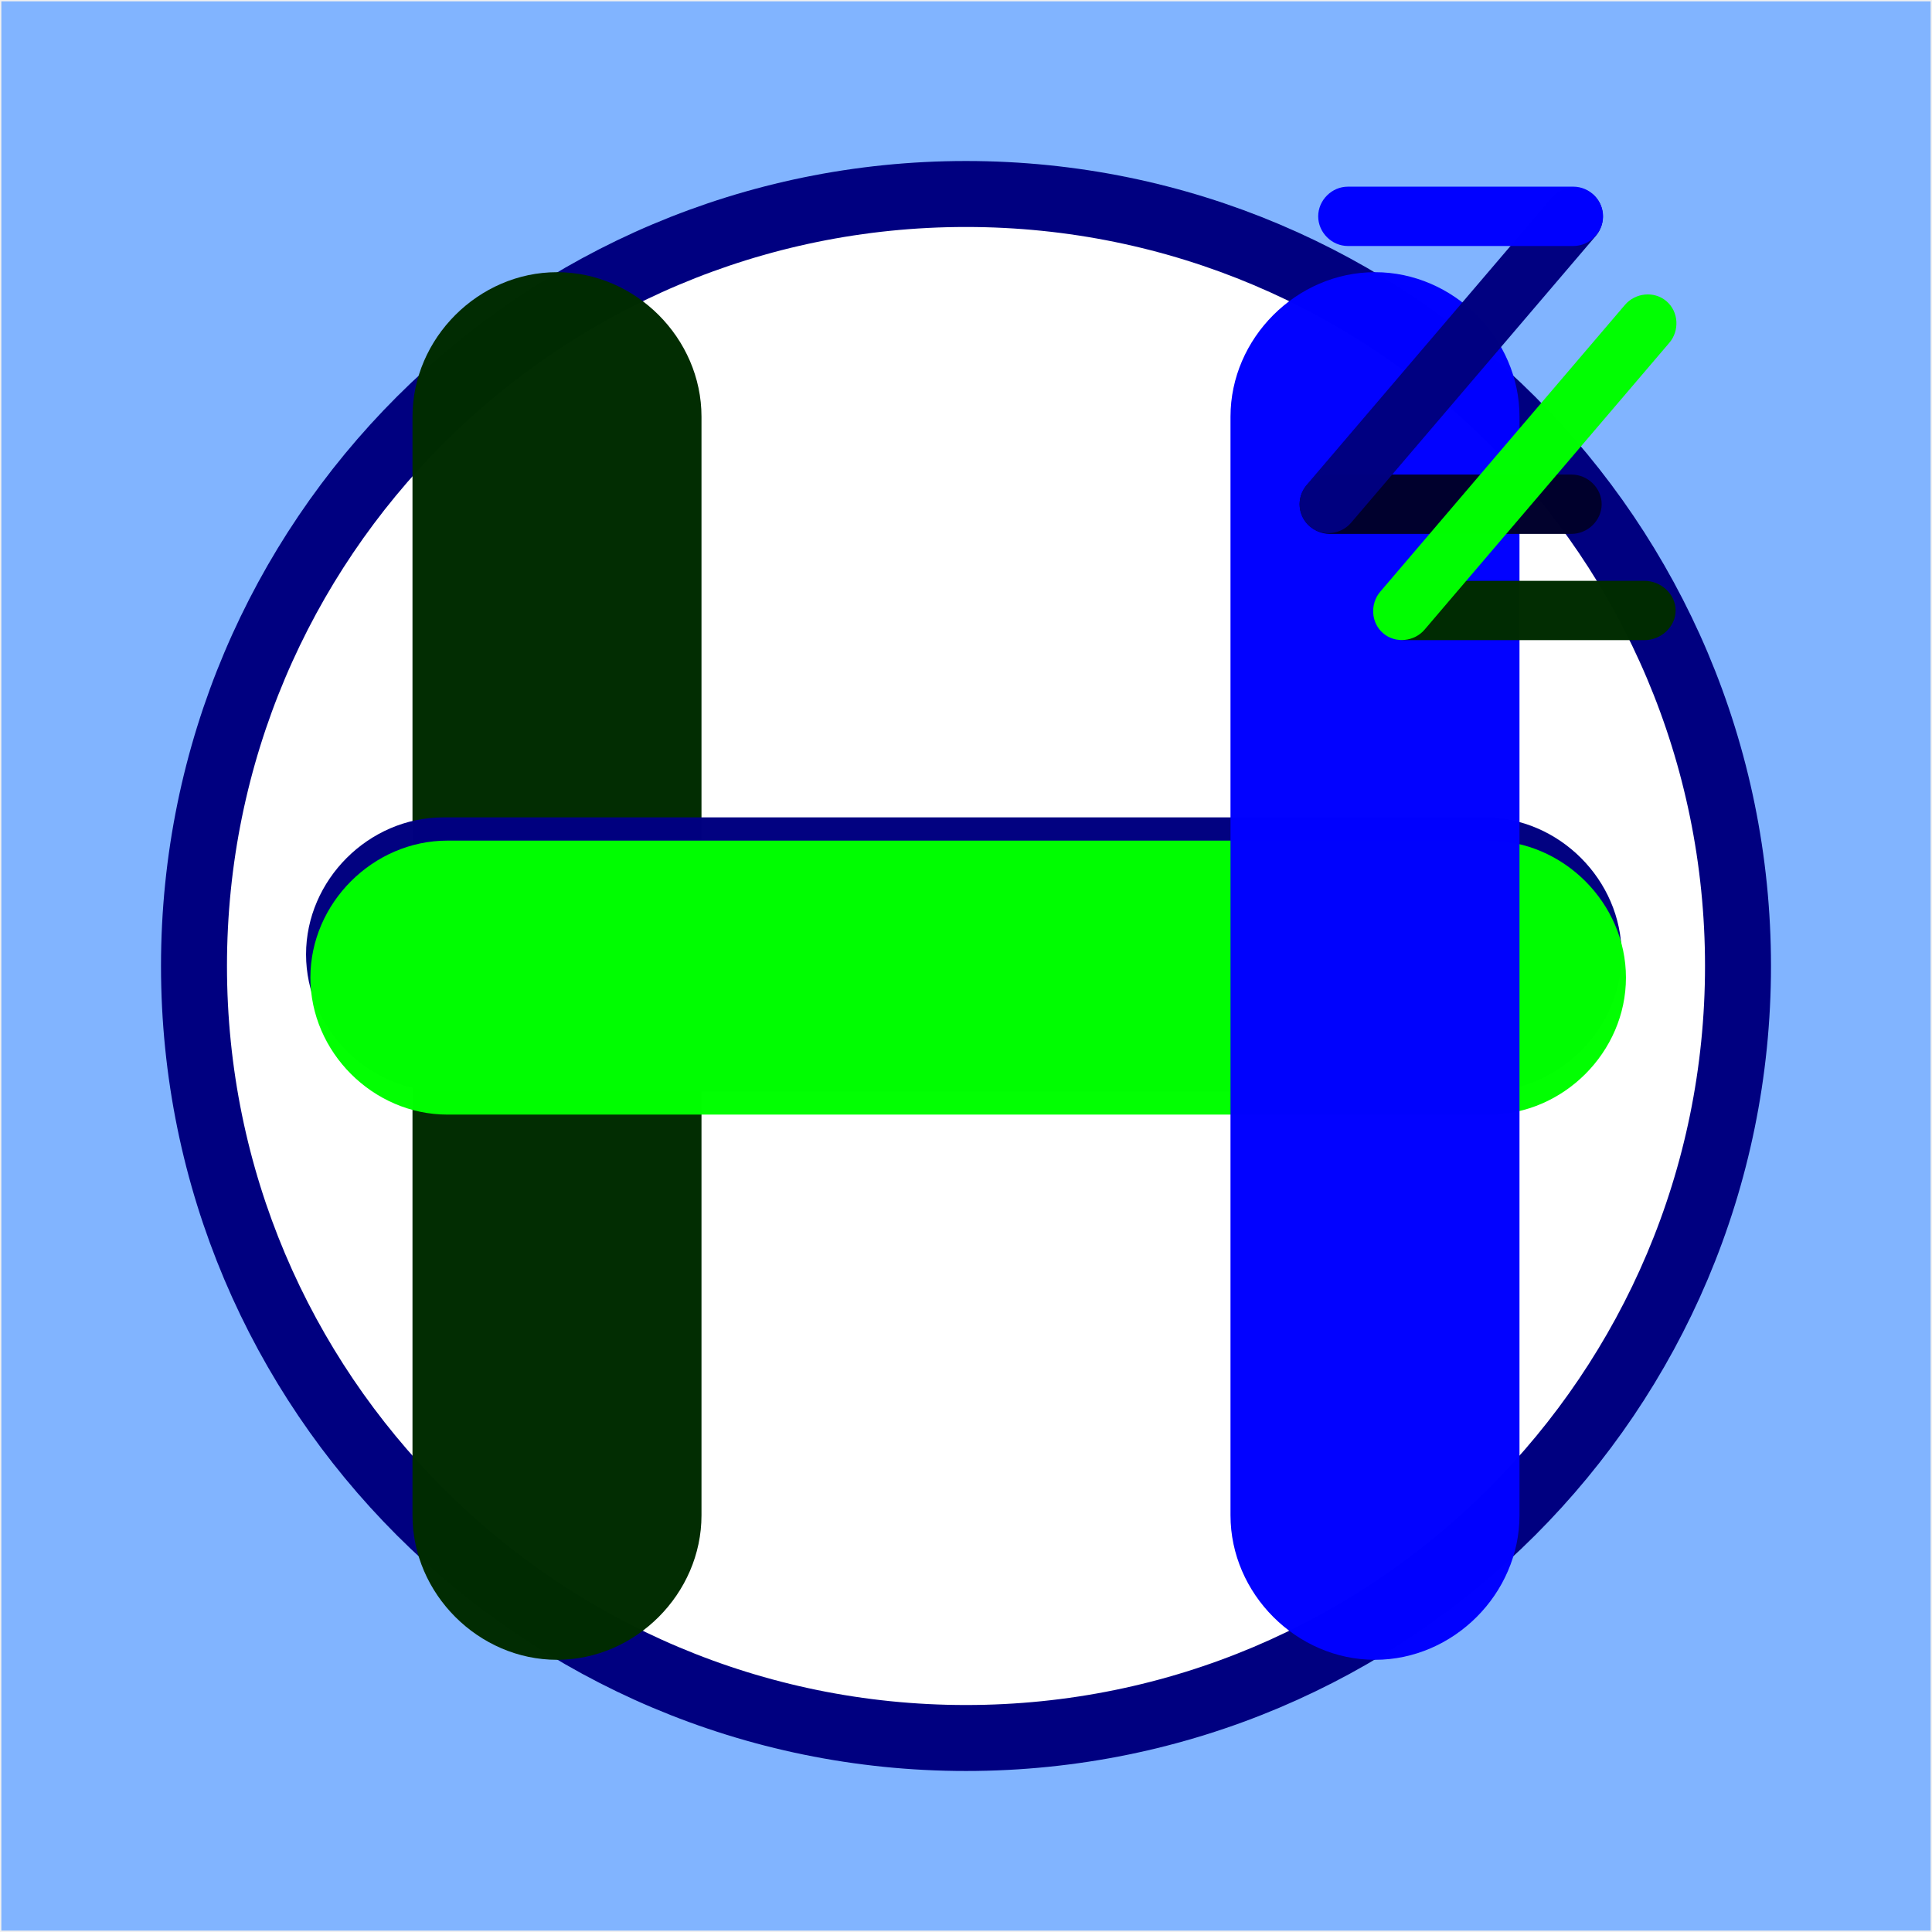
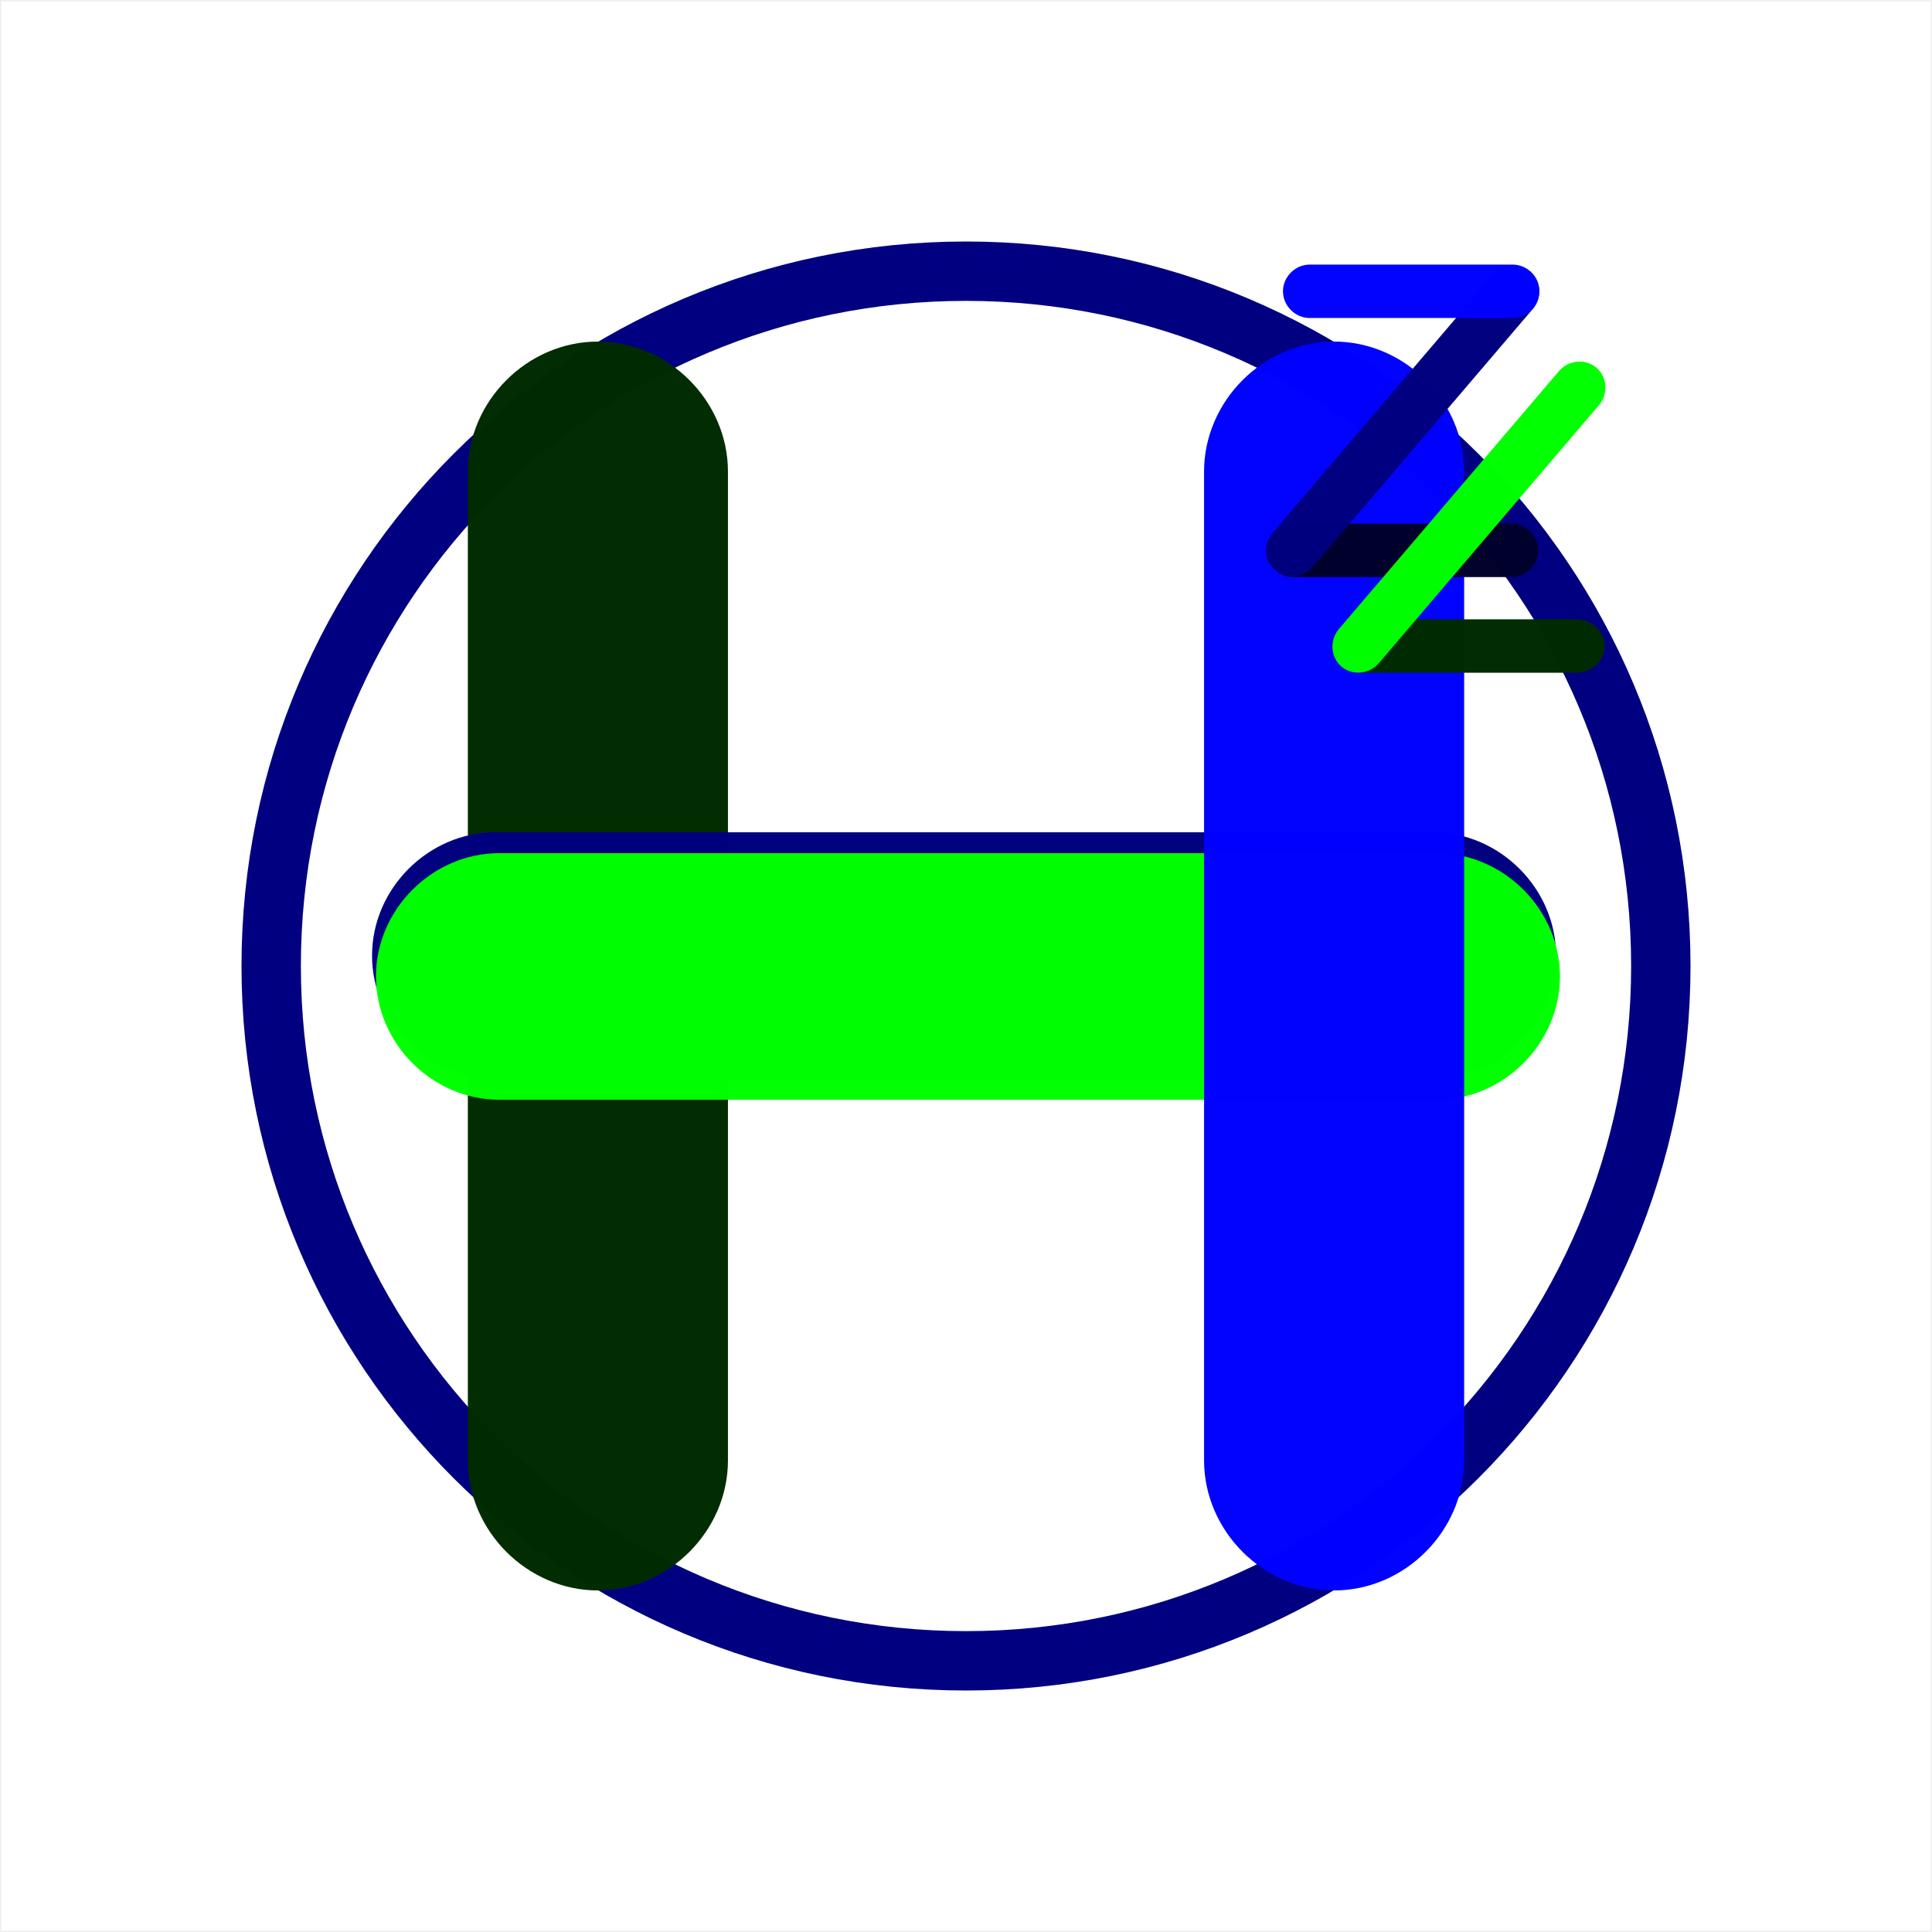
- <svg xmlns="http://www.w3.org/2000/svg" width="1200" height="1200" version="1.1" viewBox="0 0 1200 1200">
-   <rect x=".827" y=".827" width="1198.3" height="1198.3" style="fill:#80b3ff;opacity:.99" />
-   <g transform="matrix(4.5589 0 0 4.5589 -1544.9 -359.49)" />
-   <g transform="matrix(.83333 0 0 .83333 100 100)">
-     <circle cx="600" cy="600" r="575.41" style="fill:#fff;stroke-linecap:round;stroke-linejoin:round;stroke-width:49.17;stroke:#000080" />
-     <g transform="matrix(1.5195 0 0 1.5195 787.18 -53.09)">
-       <path d="m-394.69 699.25c0 38.487 32.396 70.884 70.884 70.884 38.487 0 70.875-32.396 70.875-70.884v-538.9c0-38.487-32.386-70.875-70.875-70.875s-70.884 32.386-70.884 70.875z" style="color-rendering:auto;color:#000000;dominant-baseline:auto;fill:#002b00;font-feature-settings:normal;font-variant-alternates:normal;font-variant-caps:normal;font-variant-east-asian:normal;font-variant-ligatures:normal;font-variant-numeric:normal;font-variant-position:normal;font-variation-settings:normal;image-rendering:auto;inline-size:0;isolation:auto;mix-blend-mode:normal;opacity:.99;shape-margin:0;shape-padding:0;shape-rendering:auto;solid-color:#000000;stop-color:#000000;stroke-width:4.871;text-decoration-color:#000000;text-decoration-line:none;text-decoration-style:solid;text-indent:0;text-orientation:mixed;text-transform:none;white-space:normal" />
-       <g transform="translate(0 13.162)">
-         <path d="m-379.7 343.75c-36.488 0-67.202 30.713-67.202 67.202 0 36.488 30.713 67.193 67.202 67.193h510.91c36.488 0 67.193-30.704 67.193-67.193 0-36.489-30.704-67.202-67.193-67.202z" style="color-rendering:auto;color:#000000;dominant-baseline:auto;fill:#000080;font-feature-settings:normal;font-variant-alternates:normal;font-variant-caps:normal;font-variant-east-asian:normal;font-variant-ligatures:normal;font-variant-numeric:normal;font-variant-position:normal;font-variation-settings:normal;image-rendering:auto;inline-size:0;isolation:auto;mix-blend-mode:normal;opacity:.99;shape-margin:0;shape-padding:0;shape-rendering:auto;solid-color:#000000;stop-color:#000000;stroke-width:4.618;text-decoration-color:#000000;text-decoration-line:none;text-decoration-style:solid;text-indent:0;text-orientation:mixed;text-transform:none;white-space:normal" />
-         <path d="m-377.57 355.14c-36.488 0-67.202 30.713-67.202 67.202 0 36.488 30.713 67.193 67.202 67.193h510.91c36.488 0 67.193-30.704 67.193-67.193 0-36.489-30.704-67.202-67.193-67.202z" style="color-rendering:auto;color:#000000;dominant-baseline:auto;fill:#0f0;font-feature-settings:normal;font-variant-alternates:normal;font-variant-caps:normal;font-variant-east-asian:normal;font-variant-ligatures:normal;font-variant-numeric:normal;font-variant-position:normal;font-variation-settings:normal;image-rendering:auto;inline-size:0;isolation:auto;mix-blend-mode:normal;opacity:.99;shape-margin:0;shape-padding:0;shape-rendering:auto;solid-color:#000000;stop-color:#000000;stroke-width:4.618;text-decoration-color:#000000;text-decoration-line:none;text-decoration-style:solid;text-indent:0;text-orientation:mixed;text-transform:none;white-space:normal" />
+ <svg xmlns="http://www.w3.org/2000/svg" width="1200" height="1200" version="1.1" viewBox="0 0 1200 1200" id="svg40">
+   <defs id="defs44" />
+   <rect x=".827" y=".827" width="1198.3" height="1198.3" fill="#fff" opacity=".99" id="rect2" />
+   <g transform="matrix(3.6471 0 0 3.6471 -1235.9 -287.59)" id="g4" />
+   <g transform="matrix(0.7500063,0,0,0.7500063,150,150)" id="g34">
+     <circle cx="600" cy="600" r="575.41" fill="#ffffff" stroke="#000080" stroke-linecap="round" stroke-linejoin="round" stroke-width="49.17" id="circle6" />
+     <g transform="matrix(1.5195,0,0,1.5195,787.18,-53.09)" id="g20">
+       <g shape-rendering="auto" id="g18">
+         <path d="m -394.69,699.25 c 0,38.487 32.396,70.884 70.884,70.884 38.487,0 70.875,-32.396 70.875,-70.884 v -538.9 c 0,-38.487 -32.386,-70.875 -70.875,-70.875 -38.489,0 -70.884,32.386 -70.884,70.875 z" color="#000000" color-rendering="auto" dominant-baseline="auto" fill="#002b00" image-rendering="auto" opacity="0.99" solid-color="#000000" stop-color="#000000" stroke-width="4.871" style="font-variant-ligatures:normal;font-variant-position:normal;font-variant-caps:normal;font-variant-numeric:normal;font-variant-alternates:normal;font-variant-east-asian:normal;font-feature-settings:normal;font-variation-settings:normal;text-indent:0;text-decoration-line:none;text-decoration-style:solid;text-decoration-color:#000000;text-transform:none;text-orientation:mixed;white-space:normal;shape-padding:0;shape-margin:0;inline-size:0;isolation:auto;mix-blend-mode:normal" id="path8" />
+         <g transform="translate(0,13.162)" stroke-width="4.618" id="g14">
+           <path d="m -379.7,343.75 c -36.488,0 -67.202,30.713 -67.202,67.202 0,36.488 30.713,67.193 67.202,67.193 h 510.91 c 36.488,0 67.193,-30.704 67.193,-67.193 0,-36.489 -30.704,-67.202 -67.193,-67.202 z" color="#000000" color-rendering="auto" dominant-baseline="auto" fill="#000080" image-rendering="auto" opacity="0.99" solid-color="#000000" stop-color="#000000" style="font-variant-ligatures:normal;font-variant-position:normal;font-variant-caps:normal;font-variant-numeric:normal;font-variant-alternates:normal;font-variant-east-asian:normal;font-feature-settings:normal;font-variation-settings:normal;text-indent:0;text-decoration-line:none;text-decoration-style:solid;text-decoration-color:#000000;text-transform:none;text-orientation:mixed;white-space:normal;shape-padding:0;shape-margin:0;inline-size:0;isolation:auto;mix-blend-mode:normal" id="path10" />
+           <path d="m -377.57,355.14 c -36.488,0 -67.202,30.713 -67.202,67.202 0,36.488 30.713,67.193 67.202,67.193 h 510.91 c 36.488,0 67.193,-30.704 67.193,-67.193 0,-36.489 -30.704,-67.202 -67.193,-67.202 z" color="#000000" color-rendering="auto" dominant-baseline="auto" fill="#00ff00" image-rendering="auto" opacity="0.99" solid-color="#000000" stop-color="#000000" style="font-variant-ligatures:normal;font-variant-position:normal;font-variant-caps:normal;font-variant-numeric:normal;font-variant-alternates:normal;font-variant-east-asian:normal;font-feature-settings:normal;font-variation-settings:normal;text-indent:0;text-decoration-line:none;text-decoration-style:solid;text-decoration-color:#000000;text-transform:none;text-orientation:mixed;white-space:normal;shape-padding:0;shape-margin:0;inline-size:0;isolation:auto;mix-blend-mode:normal" id="path12" />
+         </g>
+         <path d="m 6.558,699.25 c 0,38.487 32.396,70.884 70.884,70.884 38.487,0 70.875,-32.396 70.875,-70.884 v -538.9 c 0,-38.487 -32.386,-70.875 -70.875,-70.875 -38.488,0 -70.884,32.386 -70.884,70.875 z" color="#000000" color-rendering="auto" dominant-baseline="auto" fill="#0000ff" image-rendering="auto" opacity="0.99" solid-color="#000000" stop-color="#000000" stroke-width="4.871" style="font-variant-ligatures:normal;font-variant-position:normal;font-variant-caps:normal;font-variant-numeric:normal;font-variant-alternates:normal;font-variant-east-asian:normal;font-feature-settings:normal;font-variation-settings:normal;text-indent:0;text-decoration-line:none;text-decoration-style:solid;text-decoration-color:#000000;text-transform:none;text-orientation:mixed;white-space:normal;shape-padding:0;shape-margin:0;inline-size:0;isolation:auto;mix-blend-mode:normal" id="path16" />
      </g>
-       <path d="m6.558 699.25c0 38.487 32.396 70.884 70.884 70.884 38.487 0 70.875-32.396 70.875-70.884v-538.9c0-38.487-32.386-70.875-70.875-70.875-38.488 0-70.884 32.386-70.884 70.875z" style="color-rendering:auto;color:#000000;dominant-baseline:auto;fill:#00f;font-feature-settings:normal;font-variant-alternates:normal;font-variant-caps:normal;font-variant-east-asian:normal;font-variant-ligatures:normal;font-variant-numeric:normal;font-variant-position:normal;font-variation-settings:normal;image-rendering:auto;inline-size:0;isolation:auto;mix-blend-mode:normal;opacity:.99;shape-margin:0;shape-padding:0;shape-rendering:auto;solid-color:#000000;stop-color:#000000;stroke-width:4.871;text-decoration-color:#000000;text-decoration-line:none;text-decoration-style:solid;text-indent:0;text-orientation:mixed;text-transform:none;white-space:normal" />
    </g>
-     <g transform="matrix(1.5195 0 0 1.5195 747.86 -53.09)">
-       <path d="m81.145 188.74c-8.045 0-14.815 6.649-14.815 14.551 0 7.902 6.77 14.553 14.815 14.553h118.54c8.045 0 14.815-6.651 14.815-14.553 0-7.902-6.77-14.551-14.815-14.551z" style="color-rendering:auto;color:#000000;dominant-baseline:auto;fill:#00002b;font-feature-settings:normal;font-variant-alternates:normal;font-variant-caps:normal;font-variant-east-asian:normal;font-variant-ligatures:normal;font-variant-numeric:normal;font-variant-position:normal;font-variation-settings:normal;image-rendering:auto;inline-size:0;isolation:auto;mix-blend-mode:normal;opacity:.99;shape-margin:0;shape-padding:0;shape-rendering:auto;solid-color:#000000;stop-color:#000000;text-decoration-color:#000000;text-decoration-line:none;text-decoration-style:solid;text-indent:0;text-orientation:mixed;text-transform:none;white-space:normal" />
-       <path d="m117.98 240.87c-8.349 0-15.376 6.651-15.376 14.553 0 7.902 7.027 14.551 15.376 14.551h117.42c8.349 0 15.376-6.649 15.376-14.551 0-7.902-7.027-14.553-15.376-14.553z" style="color-rendering:auto;color:#000000;dominant-baseline:auto;fill:#002b00;font-feature-settings:normal;font-variant-alternates:normal;font-variant-caps:normal;font-variant-east-asian:normal;font-variant-ligatures:normal;font-variant-numeric:normal;font-variant-position:normal;font-variation-settings:normal;image-rendering:auto;inline-size:0;isolation:auto;mix-blend-mode:normal;opacity:.99;shape-margin:0;shape-padding:0;shape-rendering:auto;solid-color:#000000;stop-color:#000000;text-decoration-color:#000000;text-decoration-line:none;text-decoration-style:solid;text-indent:0;text-orientation:mixed;text-transform:none;white-space:normal" />
-       <path d="m210.21 51.287c-6.085-5.2-15.343-4.068-20.327 1.773l-120.08 140.74c-4.983 5.84-4.649 15.167 1.437 20.367 6.085 5.2 15.344 4.07 20.327-1.77l120.08-140.74c4.983-5.84 4.648-15.17-1.437-20.37z" style="color-rendering:auto;color:#000000;dominant-baseline:auto;fill:#000080;font-feature-settings:normal;font-variant-alternates:normal;font-variant-caps:normal;font-variant-east-asian:normal;font-variant-ligatures:normal;font-variant-numeric:normal;font-variant-position:normal;font-variation-settings:normal;image-rendering:auto;inline-size:0;isolation:auto;mix-blend-mode:normal;opacity:.99;shape-margin:0;shape-padding:0;shape-rendering:auto;solid-color:#000000;stop-color:#000000;text-decoration-color:#000000;text-decoration-line:none;text-decoration-style:solid;text-indent:0;text-orientation:mixed;text-transform:none;white-space:normal" />
-       <path d="m90.003 47.53c-7.902 0-14.553 6.651-14.553 14.553 0 7.902 6.651 14.551 14.553 14.551h110.64c7.902 0 14.551-6.649 14.551-14.551s-6.649-14.553-14.551-14.553z" style="color-rendering:auto;color:#000000;dominant-baseline:auto;fill:#00f;font-feature-settings:normal;font-variant-alternates:normal;font-variant-caps:normal;font-variant-east-asian:normal;font-variant-ligatures:normal;font-variant-numeric:normal;font-variant-position:normal;font-variation-settings:normal;image-rendering:auto;inline-size:0;isolation:auto;mix-blend-mode:normal;opacity:.99;shape-margin:0;shape-padding:0;shape-rendering:auto;solid-color:#000000;stop-color:#000000;text-decoration-color:#000000;text-decoration-line:none;text-decoration-style:solid;text-indent:0;text-orientation:mixed;text-transform:none;white-space:normal" />
-       <path d="m246.28 103.71c-6.085-5.2-15.343-4.068-20.327 1.773l-120.08 140.74c-4.983 5.84-4.649 15.167 1.437 20.367 6.085 5.2 15.344 4.07 20.327-1.77l120.08-140.74c4.983-5.84 4.648-15.17-1.437-20.37z" style="color-rendering:auto;color:#000000;dominant-baseline:auto;fill:#0f0;font-feature-settings:normal;font-variant-alternates:normal;font-variant-caps:normal;font-variant-east-asian:normal;font-variant-ligatures:normal;font-variant-numeric:normal;font-variant-position:normal;font-variation-settings:normal;image-rendering:auto;inline-size:0;isolation:auto;mix-blend-mode:normal;opacity:.99;shape-margin:0;shape-padding:0;shape-rendering:auto;solid-color:#000000;stop-color:#000000;text-decoration-color:#000000;text-decoration-line:none;text-decoration-style:solid;text-indent:0;text-orientation:mixed;text-transform:none;white-space:normal" />
+     <g transform="matrix(1.5195,0,0,1.5195,747.86,-53.09)" shape-rendering="auto" id="g32">
+       <path d="m 81.145,188.74 c -8.045,0 -14.815,6.649 -14.815,14.551 0,7.902 6.77,14.553 14.815,14.553 h 118.54 c 8.045,0 14.815,-6.651 14.815,-14.553 0,-7.902 -6.77,-14.551 -14.815,-14.551 z" color="#000000" color-rendering="auto" dominant-baseline="auto" fill="#00002b" image-rendering="auto" opacity="0.99" solid-color="#000000" stop-color="#000000" style="font-variant-ligatures:normal;font-variant-position:normal;font-variant-caps:normal;font-variant-numeric:normal;font-variant-alternates:normal;font-variant-east-asian:normal;font-feature-settings:normal;font-variation-settings:normal;text-indent:0;text-decoration-line:none;text-decoration-style:solid;text-decoration-color:#000000;text-transform:none;text-orientation:mixed;white-space:normal;shape-padding:0;shape-margin:0;inline-size:0;isolation:auto;mix-blend-mode:normal" id="path22" />
+       <path d="m 117.98,240.87 c -8.349,0 -15.376,6.651 -15.376,14.553 0,7.902 7.027,14.551 15.376,14.551 H 235.4 c 8.349,0 15.376,-6.649 15.376,-14.551 0,-7.902 -7.027,-14.553 -15.376,-14.553 z" color="#000000" color-rendering="auto" dominant-baseline="auto" fill="#002b00" image-rendering="auto" opacity="0.99" solid-color="#000000" stop-color="#000000" style="font-variant-ligatures:normal;font-variant-position:normal;font-variant-caps:normal;font-variant-numeric:normal;font-variant-alternates:normal;font-variant-east-asian:normal;font-feature-settings:normal;font-variation-settings:normal;text-indent:0;text-decoration-line:none;text-decoration-style:solid;text-decoration-color:#000000;text-transform:none;text-orientation:mixed;white-space:normal;shape-padding:0;shape-margin:0;inline-size:0;isolation:auto;mix-blend-mode:normal" id="path24" />
+       <path d="m 210.21,51.287 c -6.085,-5.2 -15.343,-4.068 -20.327,1.773 l -120.08,140.74 c -4.983,5.84 -4.649,15.167 1.437,20.367 6.085,5.2 15.344,4.07 20.327,-1.77 l 120.08,-140.74 c 4.983,-5.84 4.648,-15.17 -1.437,-20.37 z" color="#000000" color-rendering="auto" dominant-baseline="auto" fill="#000080" image-rendering="auto" opacity="0.99" solid-color="#000000" stop-color="#000000" style="font-variant-ligatures:normal;font-variant-position:normal;font-variant-caps:normal;font-variant-numeric:normal;font-variant-alternates:normal;font-variant-east-asian:normal;font-feature-settings:normal;font-variation-settings:normal;text-indent:0;text-decoration-line:none;text-decoration-style:solid;text-decoration-color:#000000;text-transform:none;text-orientation:mixed;white-space:normal;shape-padding:0;shape-margin:0;inline-size:0;isolation:auto;mix-blend-mode:normal" id="path26" />
+       <path d="m 90.003,47.53 c -7.902,0 -14.553,6.651 -14.553,14.553 0,7.902 6.651,14.551 14.553,14.551 h 110.64 c 7.902,0 14.551,-6.649 14.551,-14.551 0,-7.902 -6.649,-14.553 -14.551,-14.553 z" color="#000000" color-rendering="auto" dominant-baseline="auto" fill="#0000ff" image-rendering="auto" opacity="0.99" solid-color="#000000" stop-color="#000000" style="font-variant-ligatures:normal;font-variant-position:normal;font-variant-caps:normal;font-variant-numeric:normal;font-variant-alternates:normal;font-variant-east-asian:normal;font-feature-settings:normal;font-variation-settings:normal;text-indent:0;text-decoration-line:none;text-decoration-style:solid;text-decoration-color:#000000;text-transform:none;text-orientation:mixed;white-space:normal;shape-padding:0;shape-margin:0;inline-size:0;isolation:auto;mix-blend-mode:normal" id="path28" />
+       <path d="m 246.28,103.71 c -6.085,-5.2 -15.343,-4.068 -20.327,1.773 l -120.08,140.74 c -4.983,5.84 -4.649,15.167 1.437,20.367 6.085,5.2 15.344,4.07 20.327,-1.77 l 120.08,-140.74 c 4.983,-5.84 4.648,-15.17 -1.437,-20.37 z" color="#000000" color-rendering="auto" dominant-baseline="auto" fill="#00ff00" image-rendering="auto" opacity="0.99" solid-color="#000000" stop-color="#000000" style="font-variant-ligatures:normal;font-variant-position:normal;font-variant-caps:normal;font-variant-numeric:normal;font-variant-alternates:normal;font-variant-east-asian:normal;font-feature-settings:normal;font-variation-settings:normal;text-indent:0;text-decoration-line:none;text-decoration-style:solid;text-decoration-color:#000000;text-transform:none;text-orientation:mixed;white-space:normal;shape-padding:0;shape-margin:0;inline-size:0;isolation:auto;mix-blend-mode:normal" id="path30" />
    </g>
  </g>
-   <text style="font-family:FreeSerif;font-size:10.583px;line-height:1.25;shape-inside:url(#rect1483);white-space:pre" xml:space="preserve" />
-   <text style="font-family:FreeSerif;font-size:10.583px;line-height:1.25;shape-inside:url(#rect1489);white-space:pre" xml:space="preserve" />
+   <text font-family="FreeSerif" font-size="10.583px" style="line-height:1.25;shape-inside:url(#rect1483);white-space:pre" xml:space="preserve" id="text36" />
+   <text font-family="FreeSerif" font-size="10.583px" style="line-height:1.25;shape-inside:url(#rect1489);white-space:pre" xml:space="preserve" id="text38" />
</svg>
